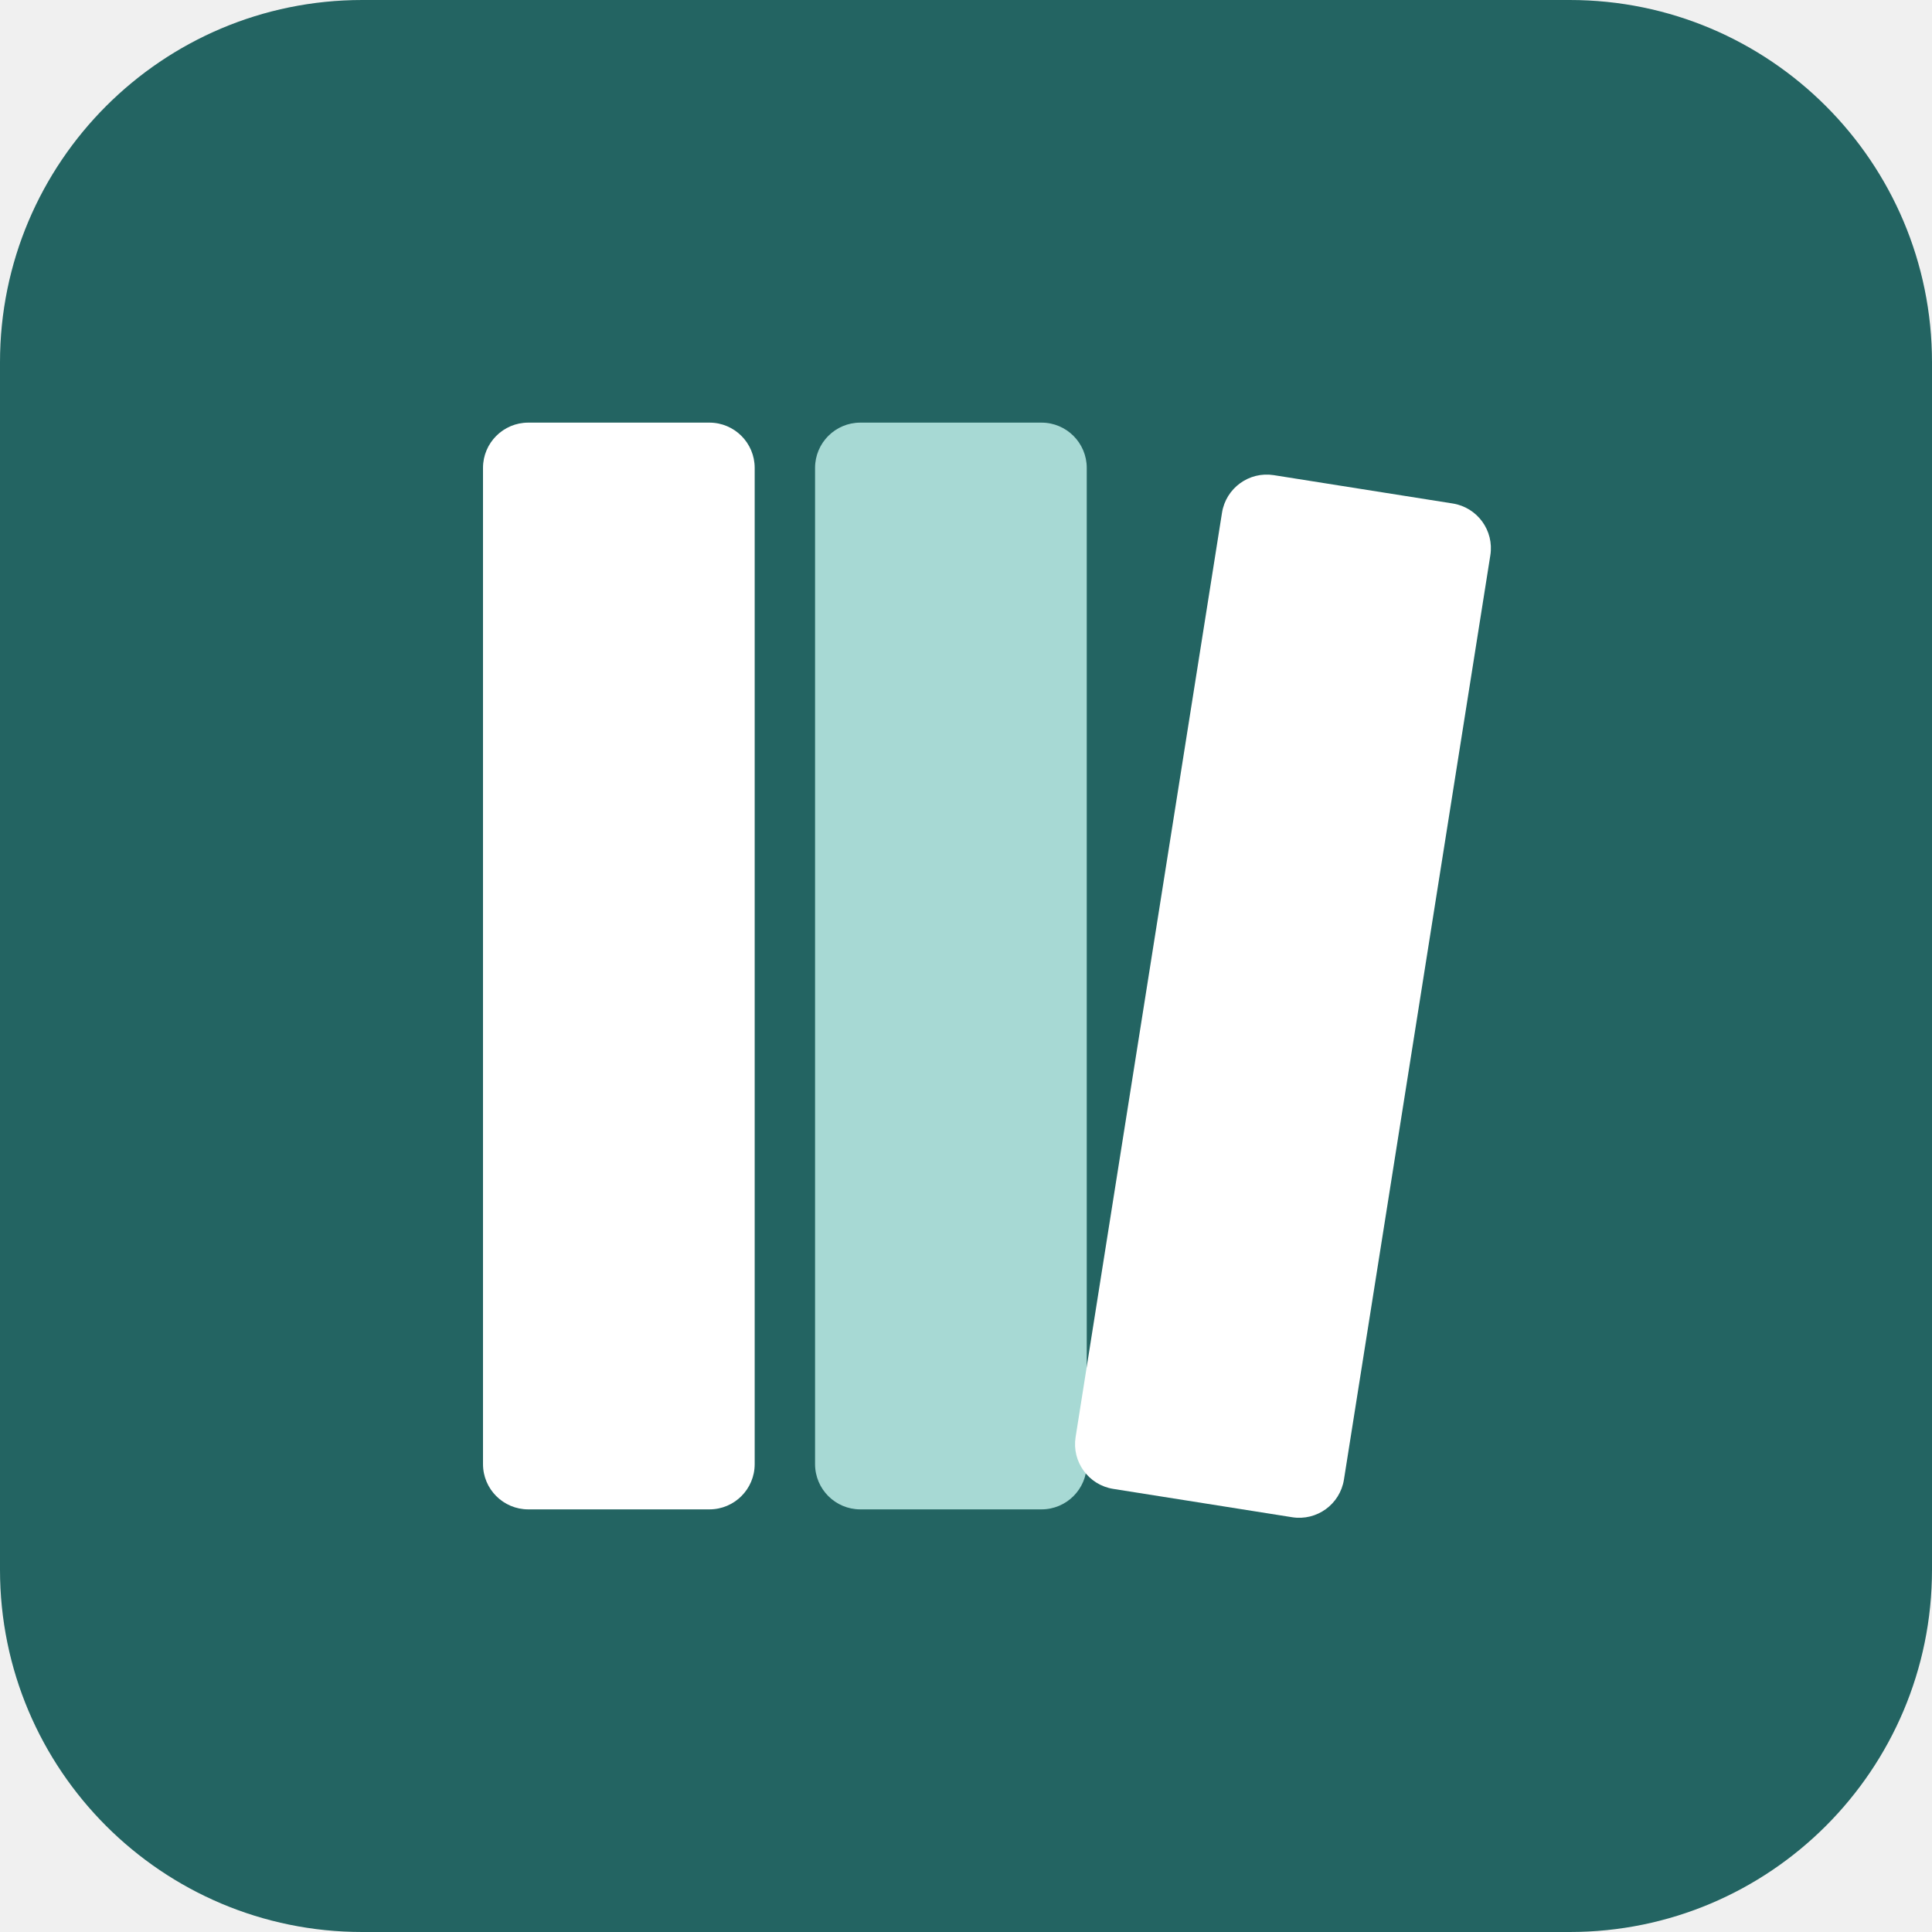
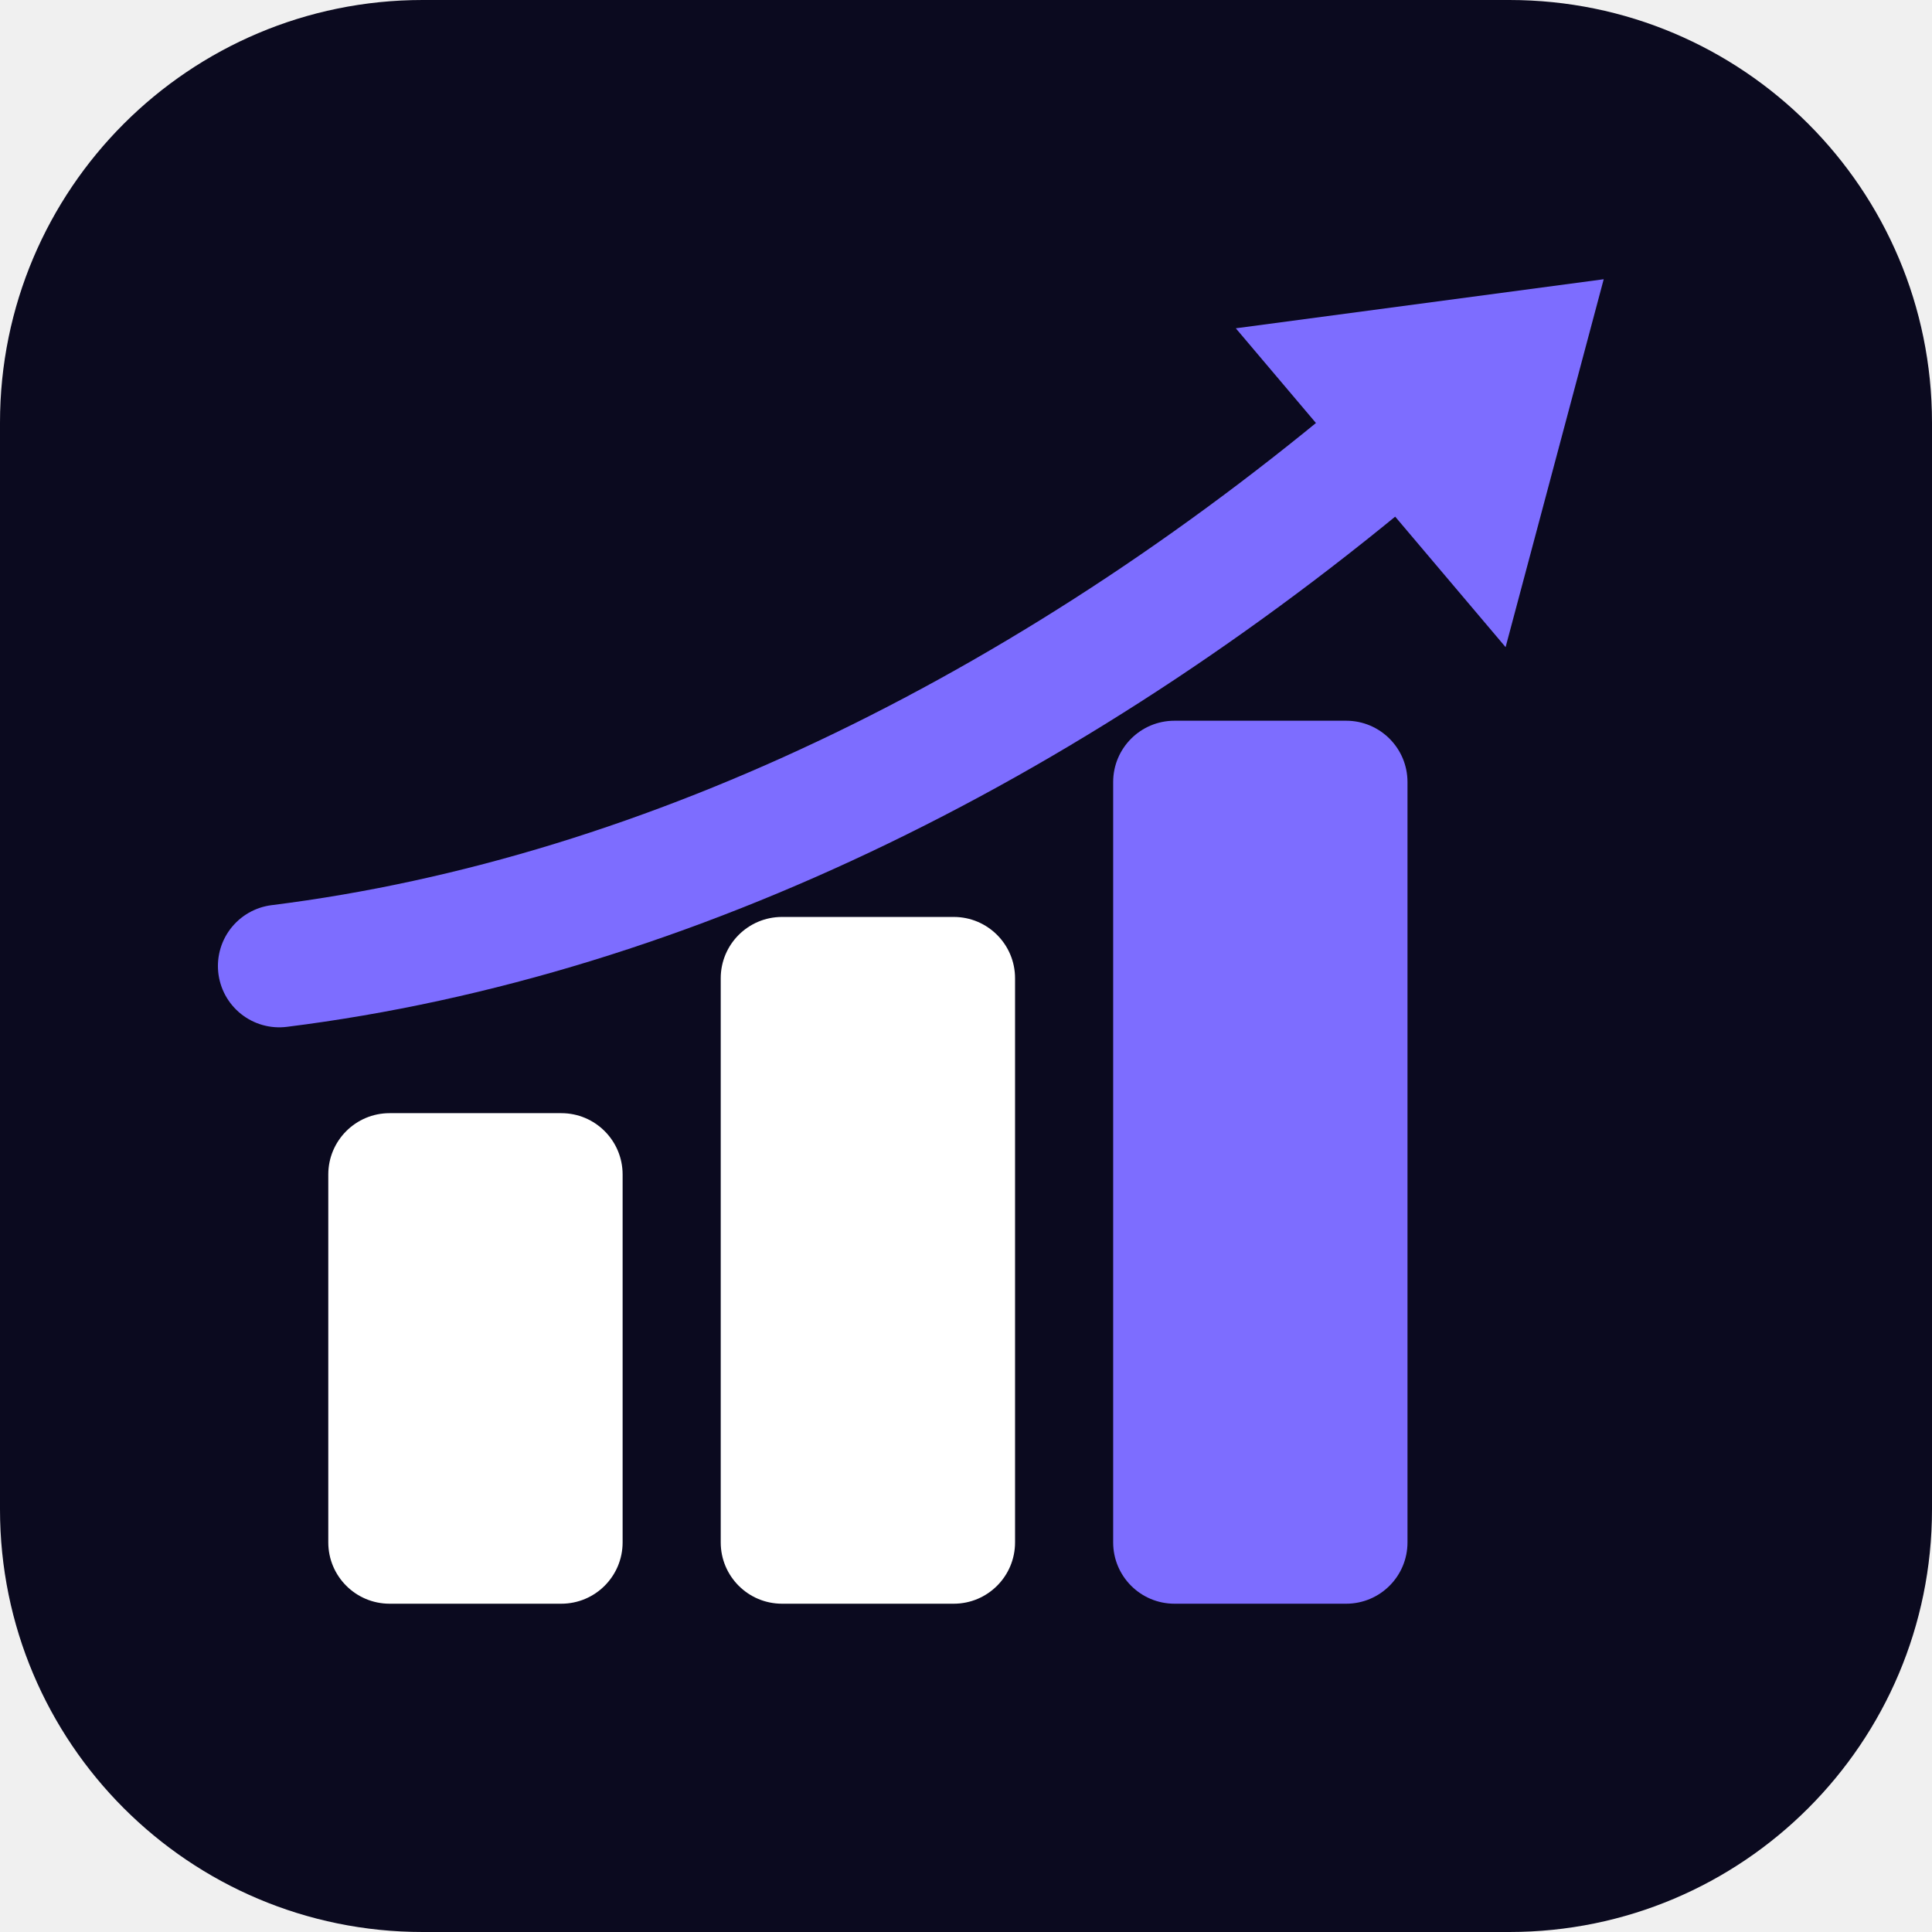
<svg xmlns="http://www.w3.org/2000/svg" viewBox="0 0 64 64" width="64" height="64">
-   <rect width="64" height="64" rx="12" fill="#236462" />
-   <g fill="#ffffff">
-     <rect x="16" y="14" width="9" height="36" rx="1.5" />
-     <rect x="27" y="14" width="9" height="36" rx="1.5" fill="#a7d9d4" />
-     <rect x="38" y="16" width="9" height="34" rx="1.5" transform="rotate(9 42.5 33)" />
+   <rect width="64" height="64" rx="14" fill="#0b0a1f" />
+   <g transform="translate(6 6) scale(0.8125)">
+     <rect x="6" y="38" width="12" height="20" rx="2.5" fill="#ffffff" />
+     <rect x="22" y="30" width="12" height="28" rx="2.5" fill="#ffffff" />
+     <rect x="38" y="22" width="12" height="36" rx="2.5" fill="#7d6dff" />
+     <path d="M4 32 C 20 30, 36 22, 50 10" fill="none" stroke="#7d6dff" stroke-width="5" stroke-linecap="round" />
+     <path d="M43 6 L58 4 L54 19 Z" fill="#7d6dff" />
  </g>
</svg>
